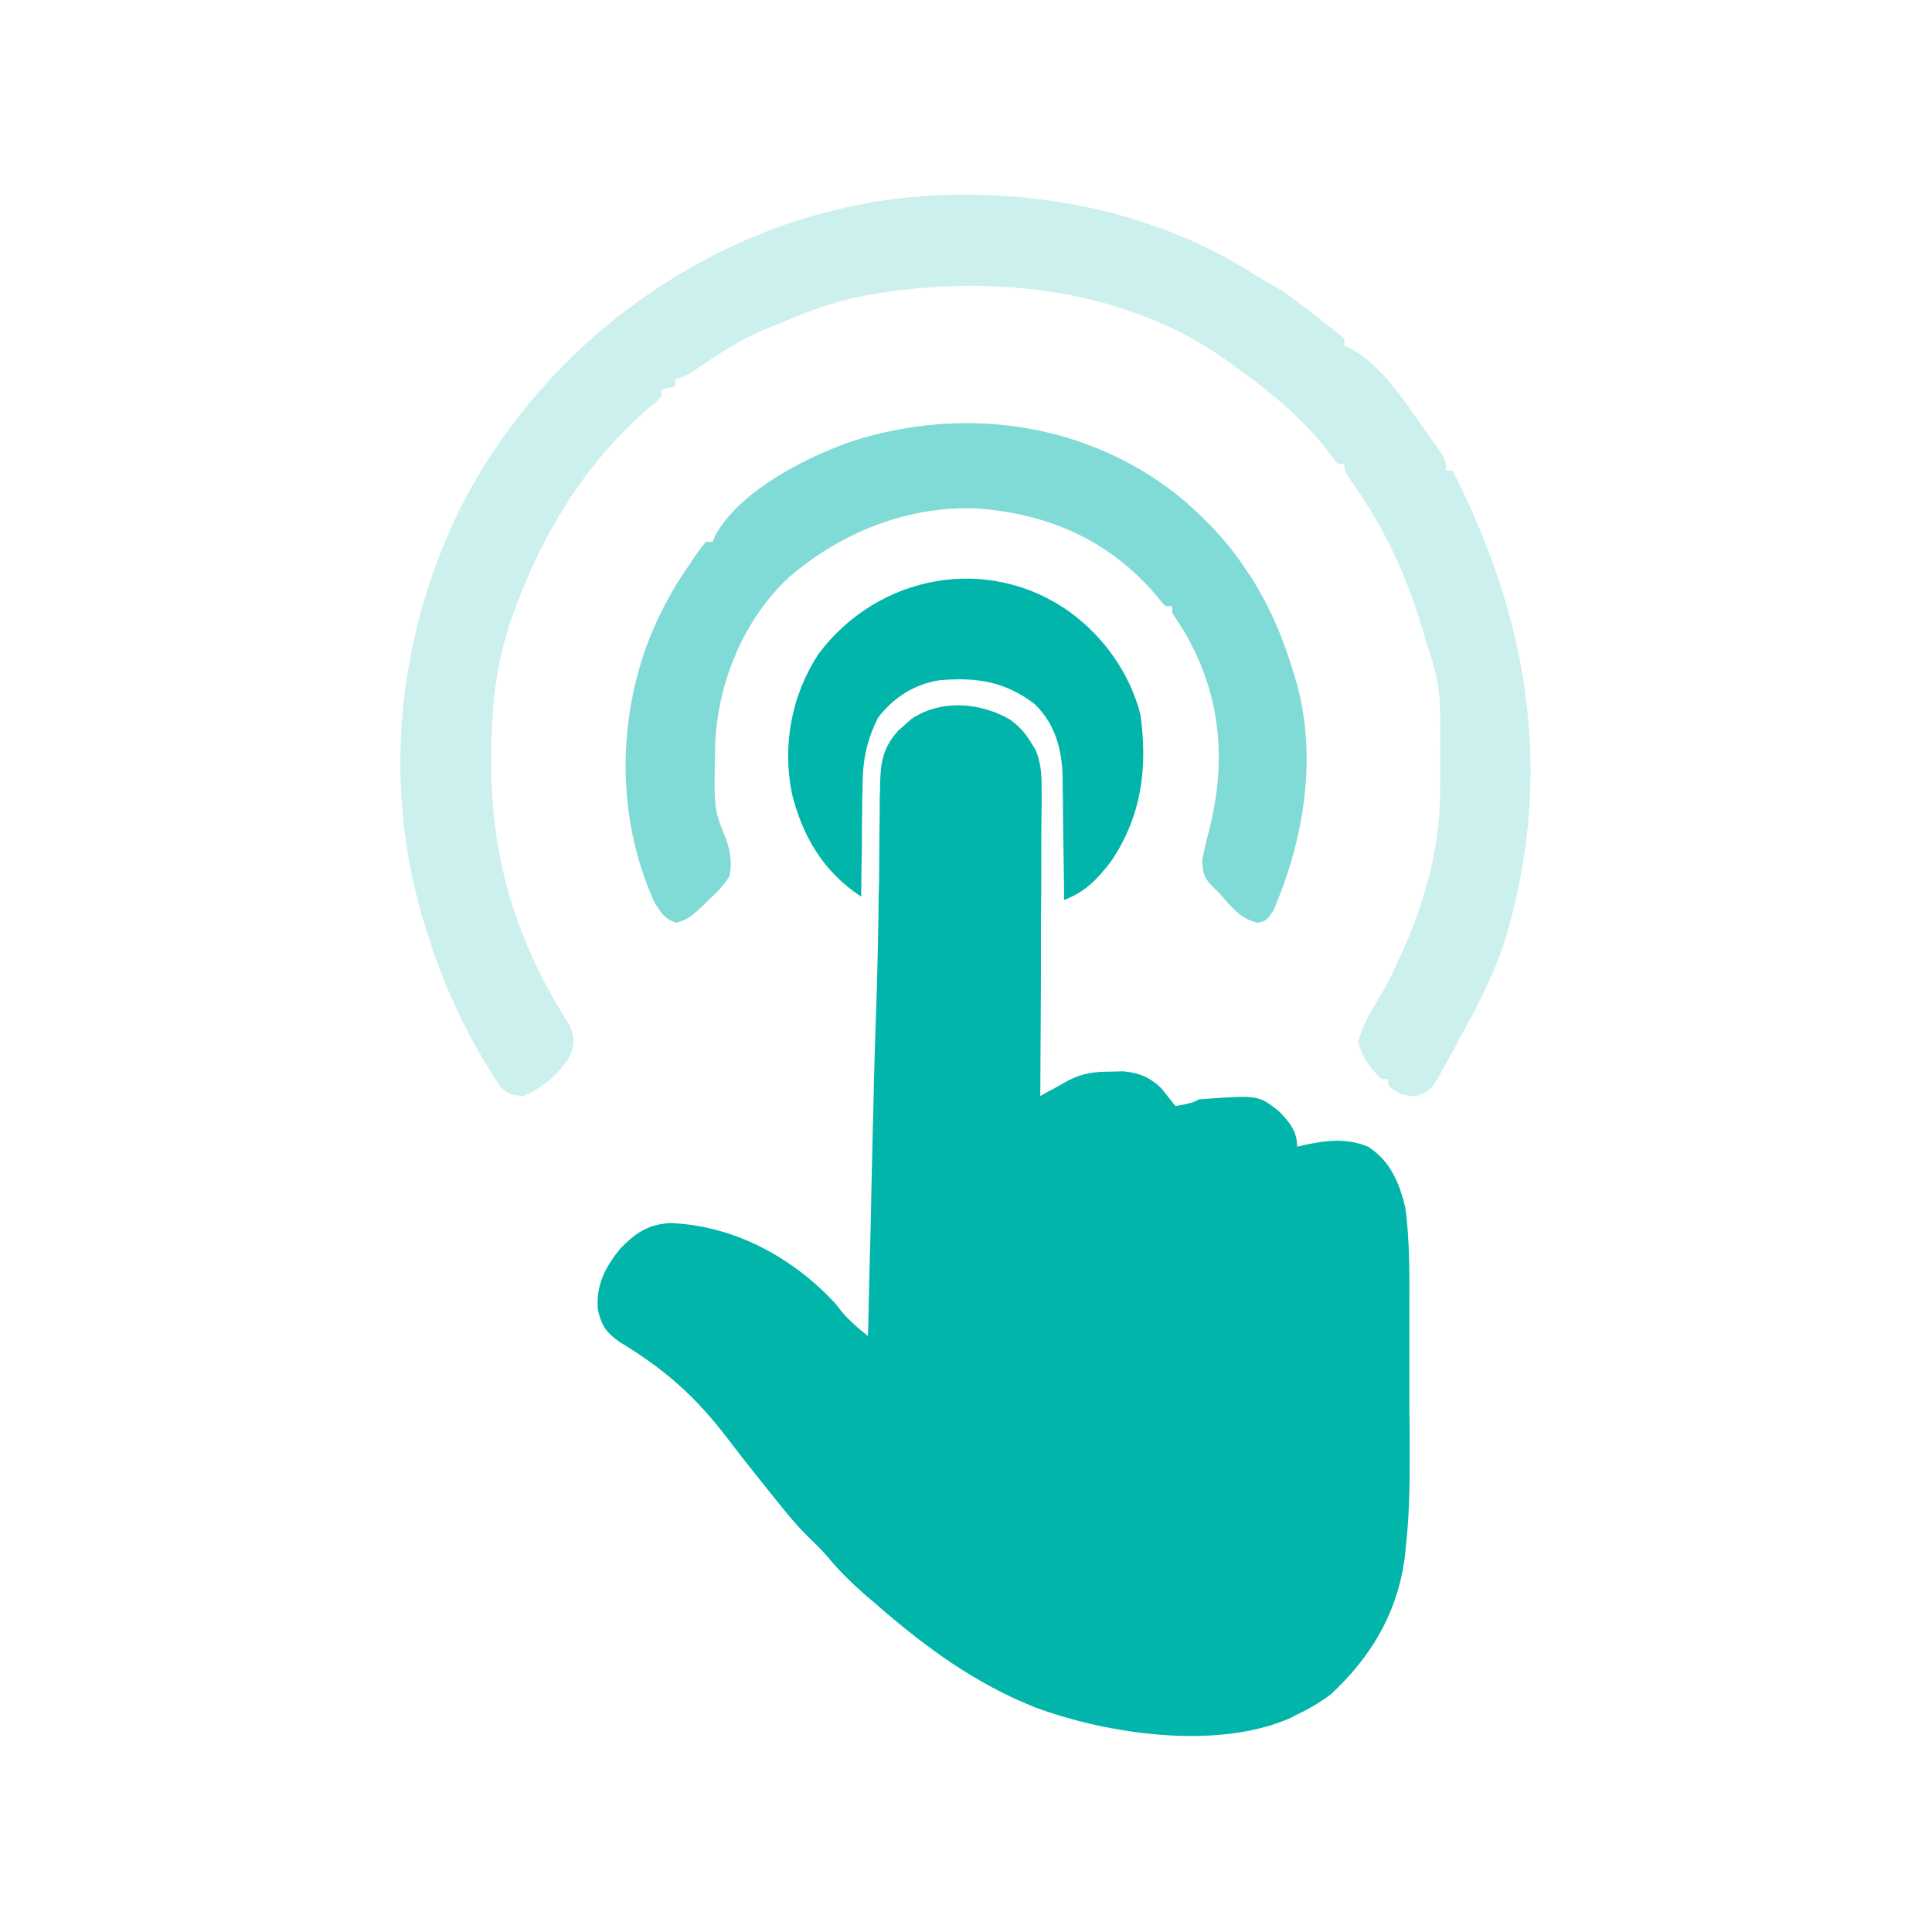
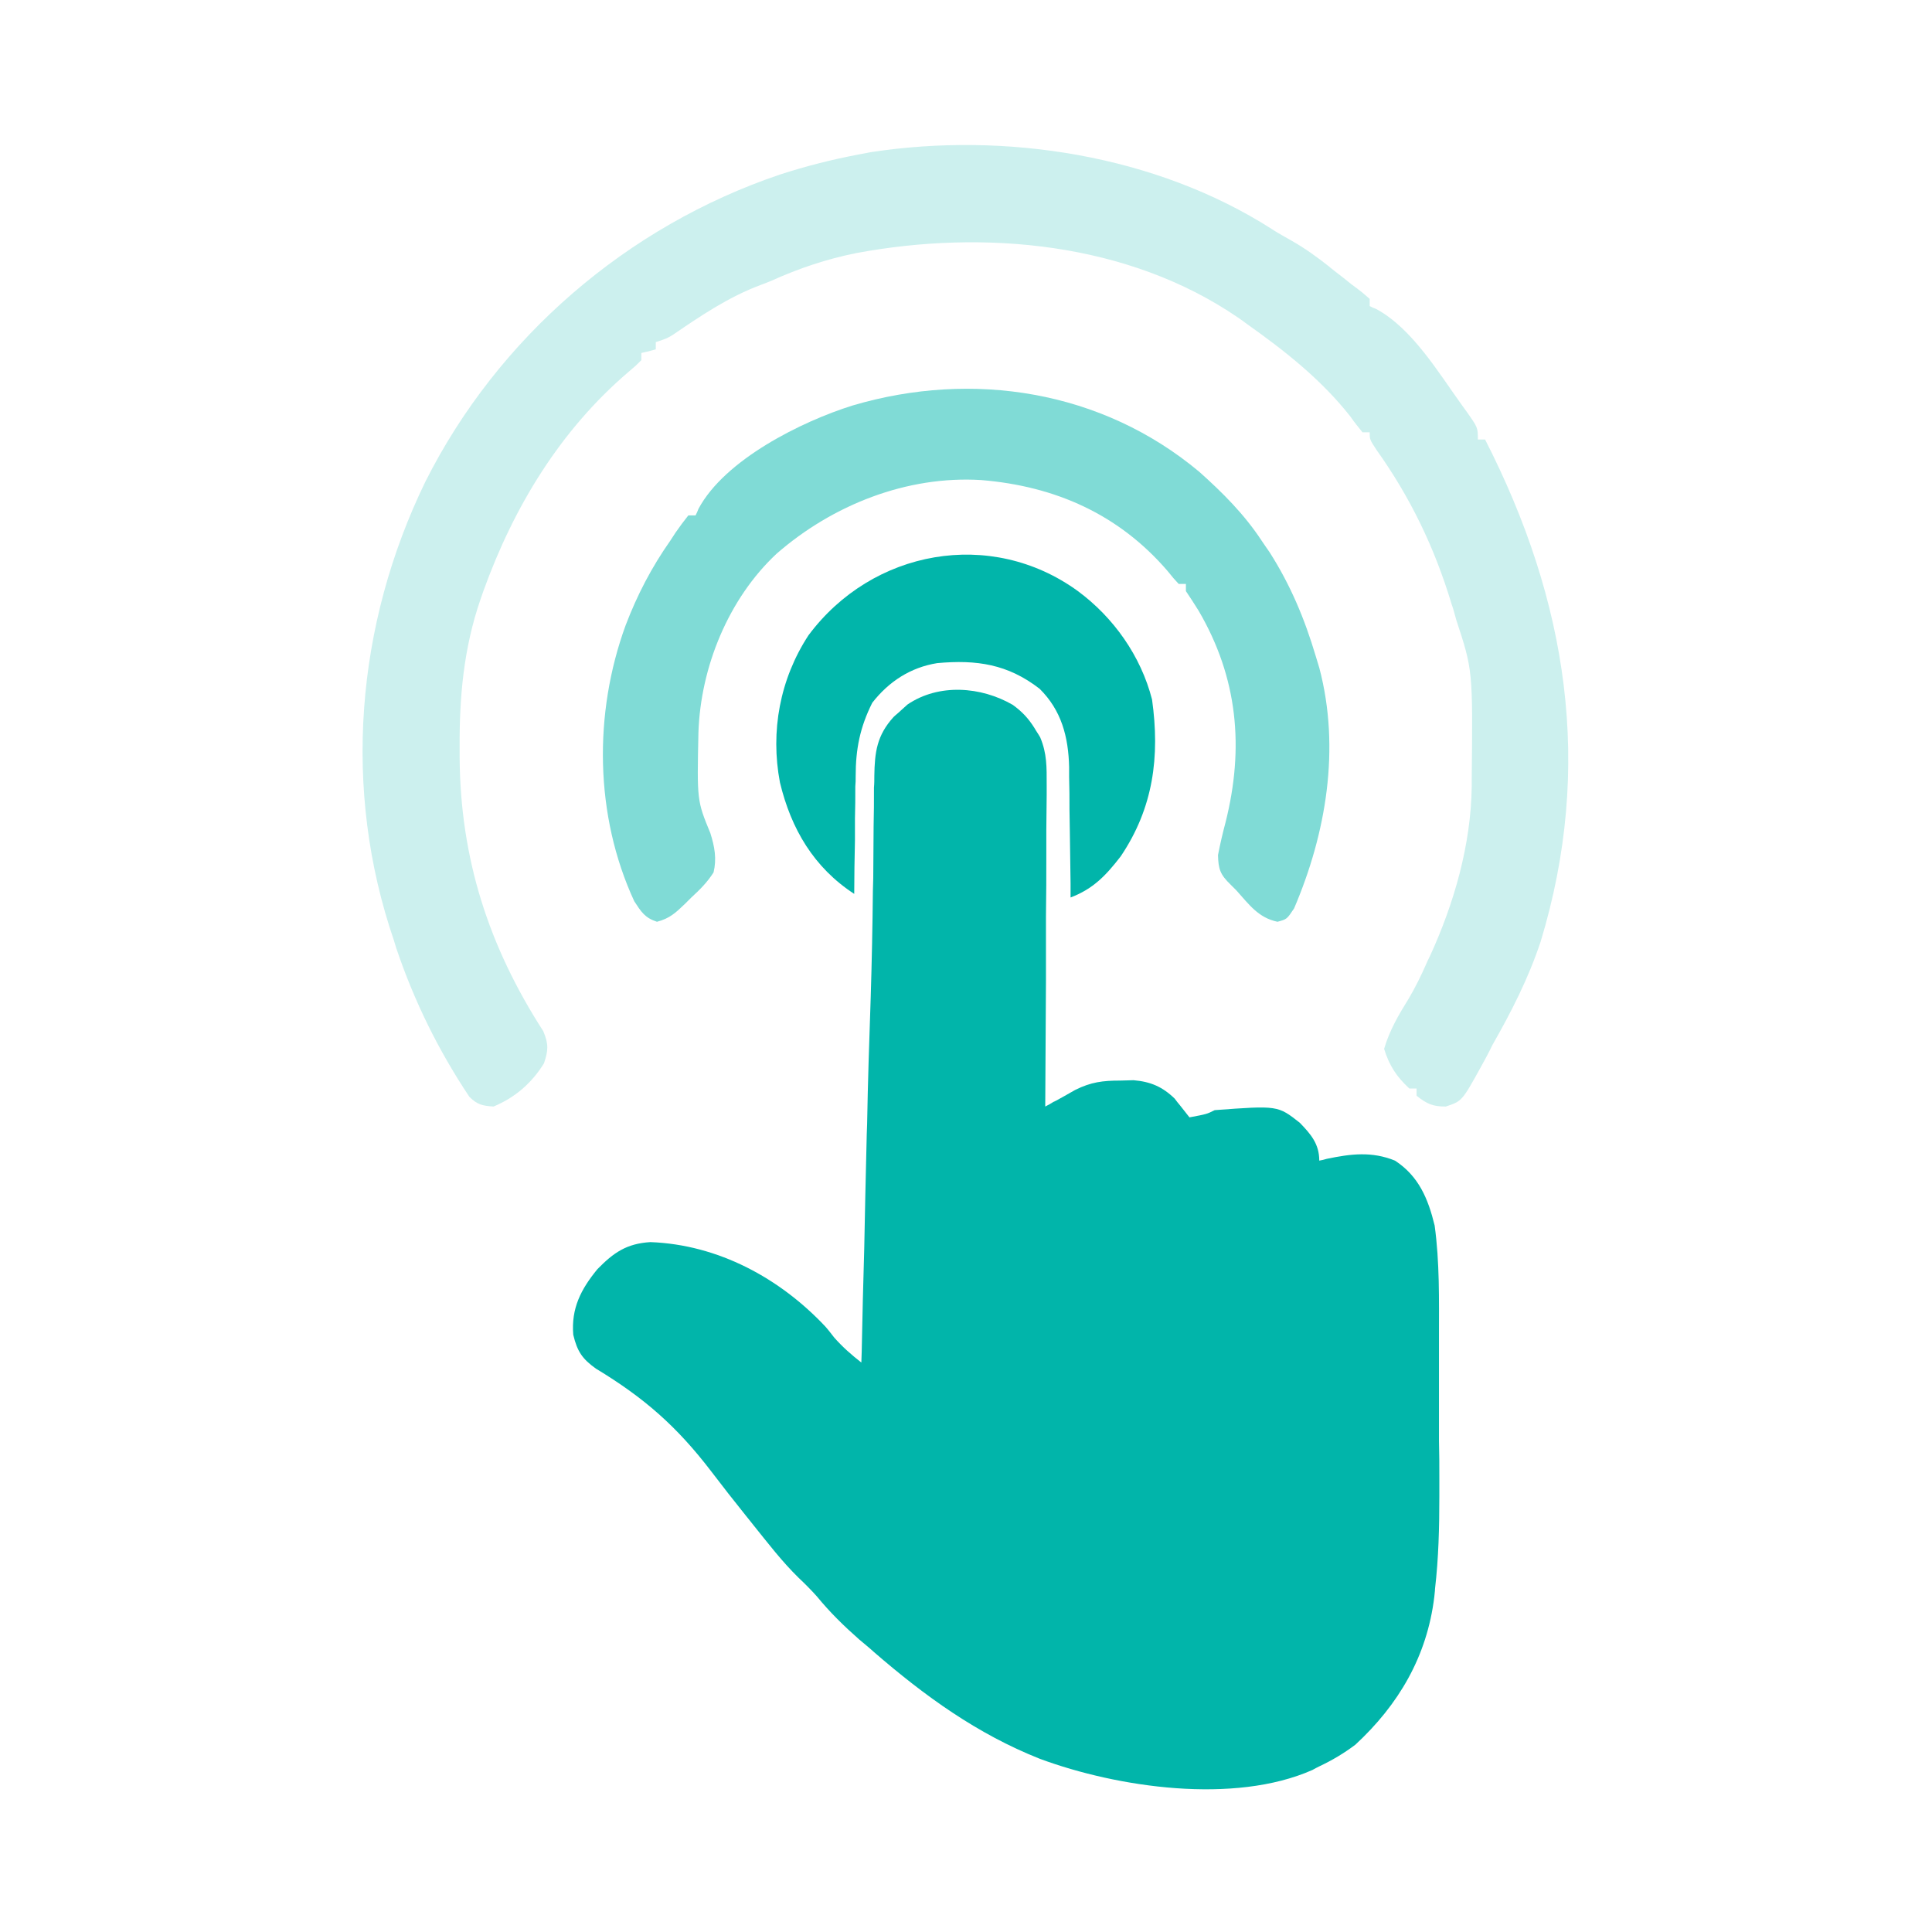
<svg xmlns="http://www.w3.org/2000/svg" viewBox="0 0 48 48">
-   <g transform="translate(3.006834 2.963098) scale(0.874715)">
+   <g transform="translate(1.6047 1.6047) scale(0.933136)">
    <g transform="translate(0 0) scale(0.096)">
      <path transform="translate(262.9766,177.5781)" d="M0 0 C2.6 1.9 4.3 3.7 6 6.4 C6.5 7.3 7.1 8.1 7.6 9 C9.5 13.5 9.4 17.3 9.4 22.2 C9.4 23.2 9.4 24.1 9.4 25.1 C9.4 28.3 9.3 31.5 9.3 34.7 C9.3 36.9 9.3 39.1 9.3 41.3 C9.3 47.1 9.3 52.9 9.2 58.7 C9.2 64.7 9.2 70.6 9.2 76.5 C9.1 88.2 9.1 99.8 9 111.4 C9.8 111 10.5 110.6 11.3 110.1 C11.8 109.9 11.8 109.9 14.3 108.5 C15.3 107.9 16.3 107.4 17.3 106.8 C21.7 104.6 25 104.2 29.8 104.2 C30.4 104.2 30.4 104.2 33.5 104.1 C38.2 104.5 41.5 105.9 44.9 109.2 C45.4 109.9 45.9 110.5 46.4 111.1 C46.9 111.7 47.4 112.4 47.9 113 C48.3 113.5 48.6 113.9 49 114.4 C53.8 113.5 53.8 113.5 56 112.4 C73.5 111.1 73.5 111.1 79.6 115.9 C82.7 119.1 85 121.8 85 126.4 C85.7 126.3 86.4 126.1 87.1 125.9 C93.8 124.5 99.6 123.8 106 126.4 C112.6 130.7 115.2 137 117 144.4 C118.4 154.6 118.2 164.9 118.2 175.1 C118.2 176.8 118.2 178.5 118.2 180.2 C118.2 183.7 118.2 187.2 118.2 190.7 C118.2 195.2 118.2 199.7 118.2 204.1 C118.3 207.6 118.3 211.1 118.3 214.6 C118.3 216.2 118.3 217.8 118.3 219.5 C118.3 228.1 118.1 236.6 117.1 245.2 C117.1 245.5 117.1 245.5 116.9 247.4 C114.9 263.9 107 277.3 95 288.4 C91.8 290.8 88.6 292.7 85 294.4 C84.4 294.7 83.8 295 83.1 295.4 C61.4 305 29.1 300.3 7.5 292.3 C-9.9 285.4 -24.4 274.9 -38.5 262.7 C-39.8 261.5 -41.2 260.4 -42.6 259.2 C-46.8 255.5 -50.7 251.7 -54.3 247.3 C-55.9 245.5 -57.6 243.8 -59.4 242.1 C-64 237.6 -67.9 232.5 -72 227.4 C-72.6 226.6 -73.3 225.8 -74 224.9 C-77.3 220.8 -80.5 216.7 -83.7 212.5 C-93.2 200.1 -102.2 192.2 -115.6 184.1 C-119.4 181.4 -120.8 179.3 -121.9 174.7 C-122.5 167.4 -119.8 162.1 -115.2 156.5 C-110.7 151.9 -107.1 149.4 -100.5 149 C-81.7 149.7 -64.6 159 -52 172.4 C-51.1 173.4 -50.3 174.5 -49.5 175.5 C-47.1 178.2 -44.8 180.2 -42 182.4 C-42 181.4 -41.9 180.4 -41.9 179.4 C-41.7 169.9 -41.5 160.3 -41.2 150.8 C-41.1 145.9 -41 141 -40.9 136.1 C-40.8 130.4 -40.6 124.7 -40.5 119 C-40.5 118.6 -40.5 118.6 -40.4 116.2 C-40.2 104.5 -39.8 92.7 -39.4 81 C-39.1 71.2 -38.9 61.4 -38.8 51.6 C-38.8 51 -38.8 51 -38.7 48 C-38.7 43.2 -38.6 38.4 -38.6 33.7 C-38.5 30.1 -38.5 26.5 -38.5 22.9 C-38.4 21.9 -38.4 20.8 -38.4 19.7 C-38.3 13.1 -37.7 8.5 -33.1 3.4 C-32.5 2.8 -31.8 2.3 -31.2 1.7 C-30.5 1.1 -29.9 0.5 -29.2 -0.1 C-20.5 -6 -8.8 -5.1 0 0 Z " fill="#01B5AA" />
      <path transform="translate(334.7617,45.57812)" d="M0 0 C1.8 1.2 3.7 2.2 5.6 3.3 C9.3 5.4 12.6 7.8 15.9 10.4 C16.1 10.6 16.1 10.6 17.5 11.7 C19.1 12.9 20.7 14.2 22.2 15.4 C23.2 16.1 24.2 16.9 25.1 17.6 C25.8 18.2 26.5 18.8 27.2 19.4 C27.2 20.1 27.2 20.7 27.2 21.4 C27.8 21.7 28.4 22 29 22.2 C39 27.6 46.3 39.9 52.8 48.9 C53 49.2 53 49.2 54.1 50.7 C57.2 55.1 57.2 55.1 57.2 58.4 C57.9 58.4 58.6 58.4 59.2 58.4 C82 103 89.4 149 74.6 197.7 C71.2 207.9 66.5 217.1 61.2 226.4 C60.2 228.5 59.1 230.5 58 232.5 C52.8 241.9 52.8 241.9 48.3 243.4 C44.7 243.4 43.1 242.7 40.2 240.4 C40.2 239.8 40.2 239.1 40.2 238.4 C39.6 238.4 38.9 238.4 38.2 238.4 C34.7 235.2 32.6 232 31.2 227.4 C32.7 222.3 35.2 218 38 213.5 C39.9 210.3 41.5 207 43 203.6 C43.1 203.3 43.1 203.3 43.9 201.7 C50.6 187.1 55.3 170.8 55.5 154.6 C55.5 153.9 55.5 153.1 55.5 152.3 C55.8 122.4 55.8 122.4 51.2 108.4 C50.8 106.9 50.4 105.4 49.9 104 C45.2 88.4 38.5 74.5 29.1 61.3 C27.2 58.4 27.2 58.4 27.2 56.4 C26.6 56.4 25.9 56.4 25.2 56.4 C24.1 55 22.9 53.6 21.9 52.1 C13.9 41.9 3.8 33.9 -6.8 26.4 C-7.6 25.8 -8.4 25.2 -9.3 24.6 C-39.8 3.7 -79.8 0.1 -115.2 6.7 C-123.6 8.4 -131 10.9 -138.8 14.4 C-139.7 14.8 -140.6 15.1 -141.6 15.5 C-150.5 18.8 -158.2 24 -166.1 29.4 C-167.8 30.4 -167.8 30.4 -170.8 31.4 C-170.8 32.1 -170.8 32.7 -170.8 33.4 C-172.1 33.8 -173.4 34.1 -174.8 34.4 C-174.8 35.1 -174.8 35.7 -174.8 36.4 C-176.3 37.9 -176.3 37.9 -178.3 39.6 C-197.3 55.8 -210.2 77.1 -218.6 100.4 C-218.9 101.2 -219.1 101.9 -219.4 102.7 C-224.1 116.3 -225.3 129.9 -225.2 144.2 C-225.2 145 -225.2 145.7 -225.2 146.6 C-225 174.6 -217.2 198.9 -202 222.5 C-200.5 226.1 -200.6 227.8 -201.8 231.4 C-205.2 236.9 -209.8 240.9 -215.8 243.4 C-218.8 243.2 -220.3 242.9 -222.5 240.7 C-231.1 227.8 -237.8 214.2 -242.8 199.4 C-243 198.8 -243.2 198.1 -243.4 197.4 C-257.8 155.5 -254 109.8 -234.7 70.1 C-214.6 30.1 -178.7 -0.8 -136.3 -15.1 C-129.2 -17.4 -122.1 -19.2 -114.8 -20.6 C-114.2 -20.7 -114.2 -20.7 -111.1 -21.3 C-73.8 -27 -32.1 -20.5 0 0 Z " fill="#CCF0EE" />
      <path transform="translate(314.6914,112.9336)" d="M0 0 C6.5 5.8 12.5 11.8 17.3 19.1 C18 20.1 18.7 21.2 19.5 22.3 C25.3 31.4 29.2 40.7 32.3 51.1 C32.6 52.2 33 53.3 33.3 54.4 C39.2 76.7 35.2 100.3 26.3 121.1 C24.3 124.1 24.3 124.1 21.7 124.8 C16.4 123.7 13.8 120 10.3 116.1 C9.8 115.6 9.2 115 8.7 114.5 C5.8 111.7 5.3 110.2 5.2 106.3 C5.8 103.2 6.5 100.2 7.3 97.2 C12.5 76.5 10.7 57.1 -0.2 38.5 C-1.3 36.7 -2.5 34.9 -3.7 33.1 C-3.7 32.4 -3.7 31.7 -3.7 31.1 C-4.4 31.1 -5 31.1 -5.7 31.1 C-7.1 29.6 -7.1 29.6 -8.8 27.5 C-22.3 11.8 -39.9 4 -60.4 2.3 C-81.1 1 -101.7 9.2 -117.2 22.7 C-130.6 35.2 -138.3 54.2 -138.9 72.3 C-139.3 91.2 -139.3 91.2 -135.6 100.2 C-134.4 104 -133.8 107.3 -134.7 111.1 C-136.4 113.8 -138.5 115.9 -140.9 118.1 C-141.5 118.7 -142 119.2 -142.6 119.8 C-145.2 122.3 -146.9 123.9 -150.4 124.8 C-153.8 123.7 -154.8 122 -156.7 119.1 C-167.7 95.3 -168 67 -159.1 42.6 C-155.9 34.2 -151.9 26.5 -146.7 19.1 C-146.2 18.3 -145.7 17.6 -145.2 16.8 C-144.1 15.2 -142.9 13.6 -141.7 12.1 C-141 12.1 -140.4 12.1 -139.7 12.1 C-139.4 11.5 -139.1 10.9 -138.9 10.3 C-131.6 -3.4 -110.2 -14 -96.1 -18.4 C-62.9 -28.2 -27 -22.6 0 0 Z " fill="#80DBD6" />
      <path transform="translate(281,146)" d="M0 0 C9.9 7.3 17.5 18 20.6 30.1 C22.8 45.9 21 60.1 11.9 73.6 C7.8 78.9 4.3 82.6 -2 85 C-2 83.7 -2 82.4 -2 81.1 C-2.1 76.3 -2.1 71.5 -2.2 66.8 C-2.2 64.7 -2.3 62.6 -2.3 60.6 C-2.3 57.6 -2.3 54.6 -2.4 51.6 C-2.4 50.7 -2.4 49.8 -2.4 48.8 C-2.6 40.5 -4.5 33.1 -10.6 27.1 C-19.4 20.3 -28 19 -39 20 C-46.4 21.2 -52.4 25.1 -57 31 C-60.4 37.8 -61.6 43.8 -61.6 51.4 C-61.6 52.3 -61.6 53.3 -61.7 54.2 C-61.7 57.2 -61.7 60.2 -61.8 63.1 C-61.8 65.2 -61.8 67.2 -61.8 69.2 C-61.9 74.1 -62 79.1 -62 84 C-73.2 76.7 -79.5 66 -82.6 53.1 C-85.3 38.9 -82.6 24.4 -74.7 12.3 C-57 -11.5 -24.1 -17.5 0 0 Z " fill="#01B5AA" />
    </g>
  </g>
</svg>
